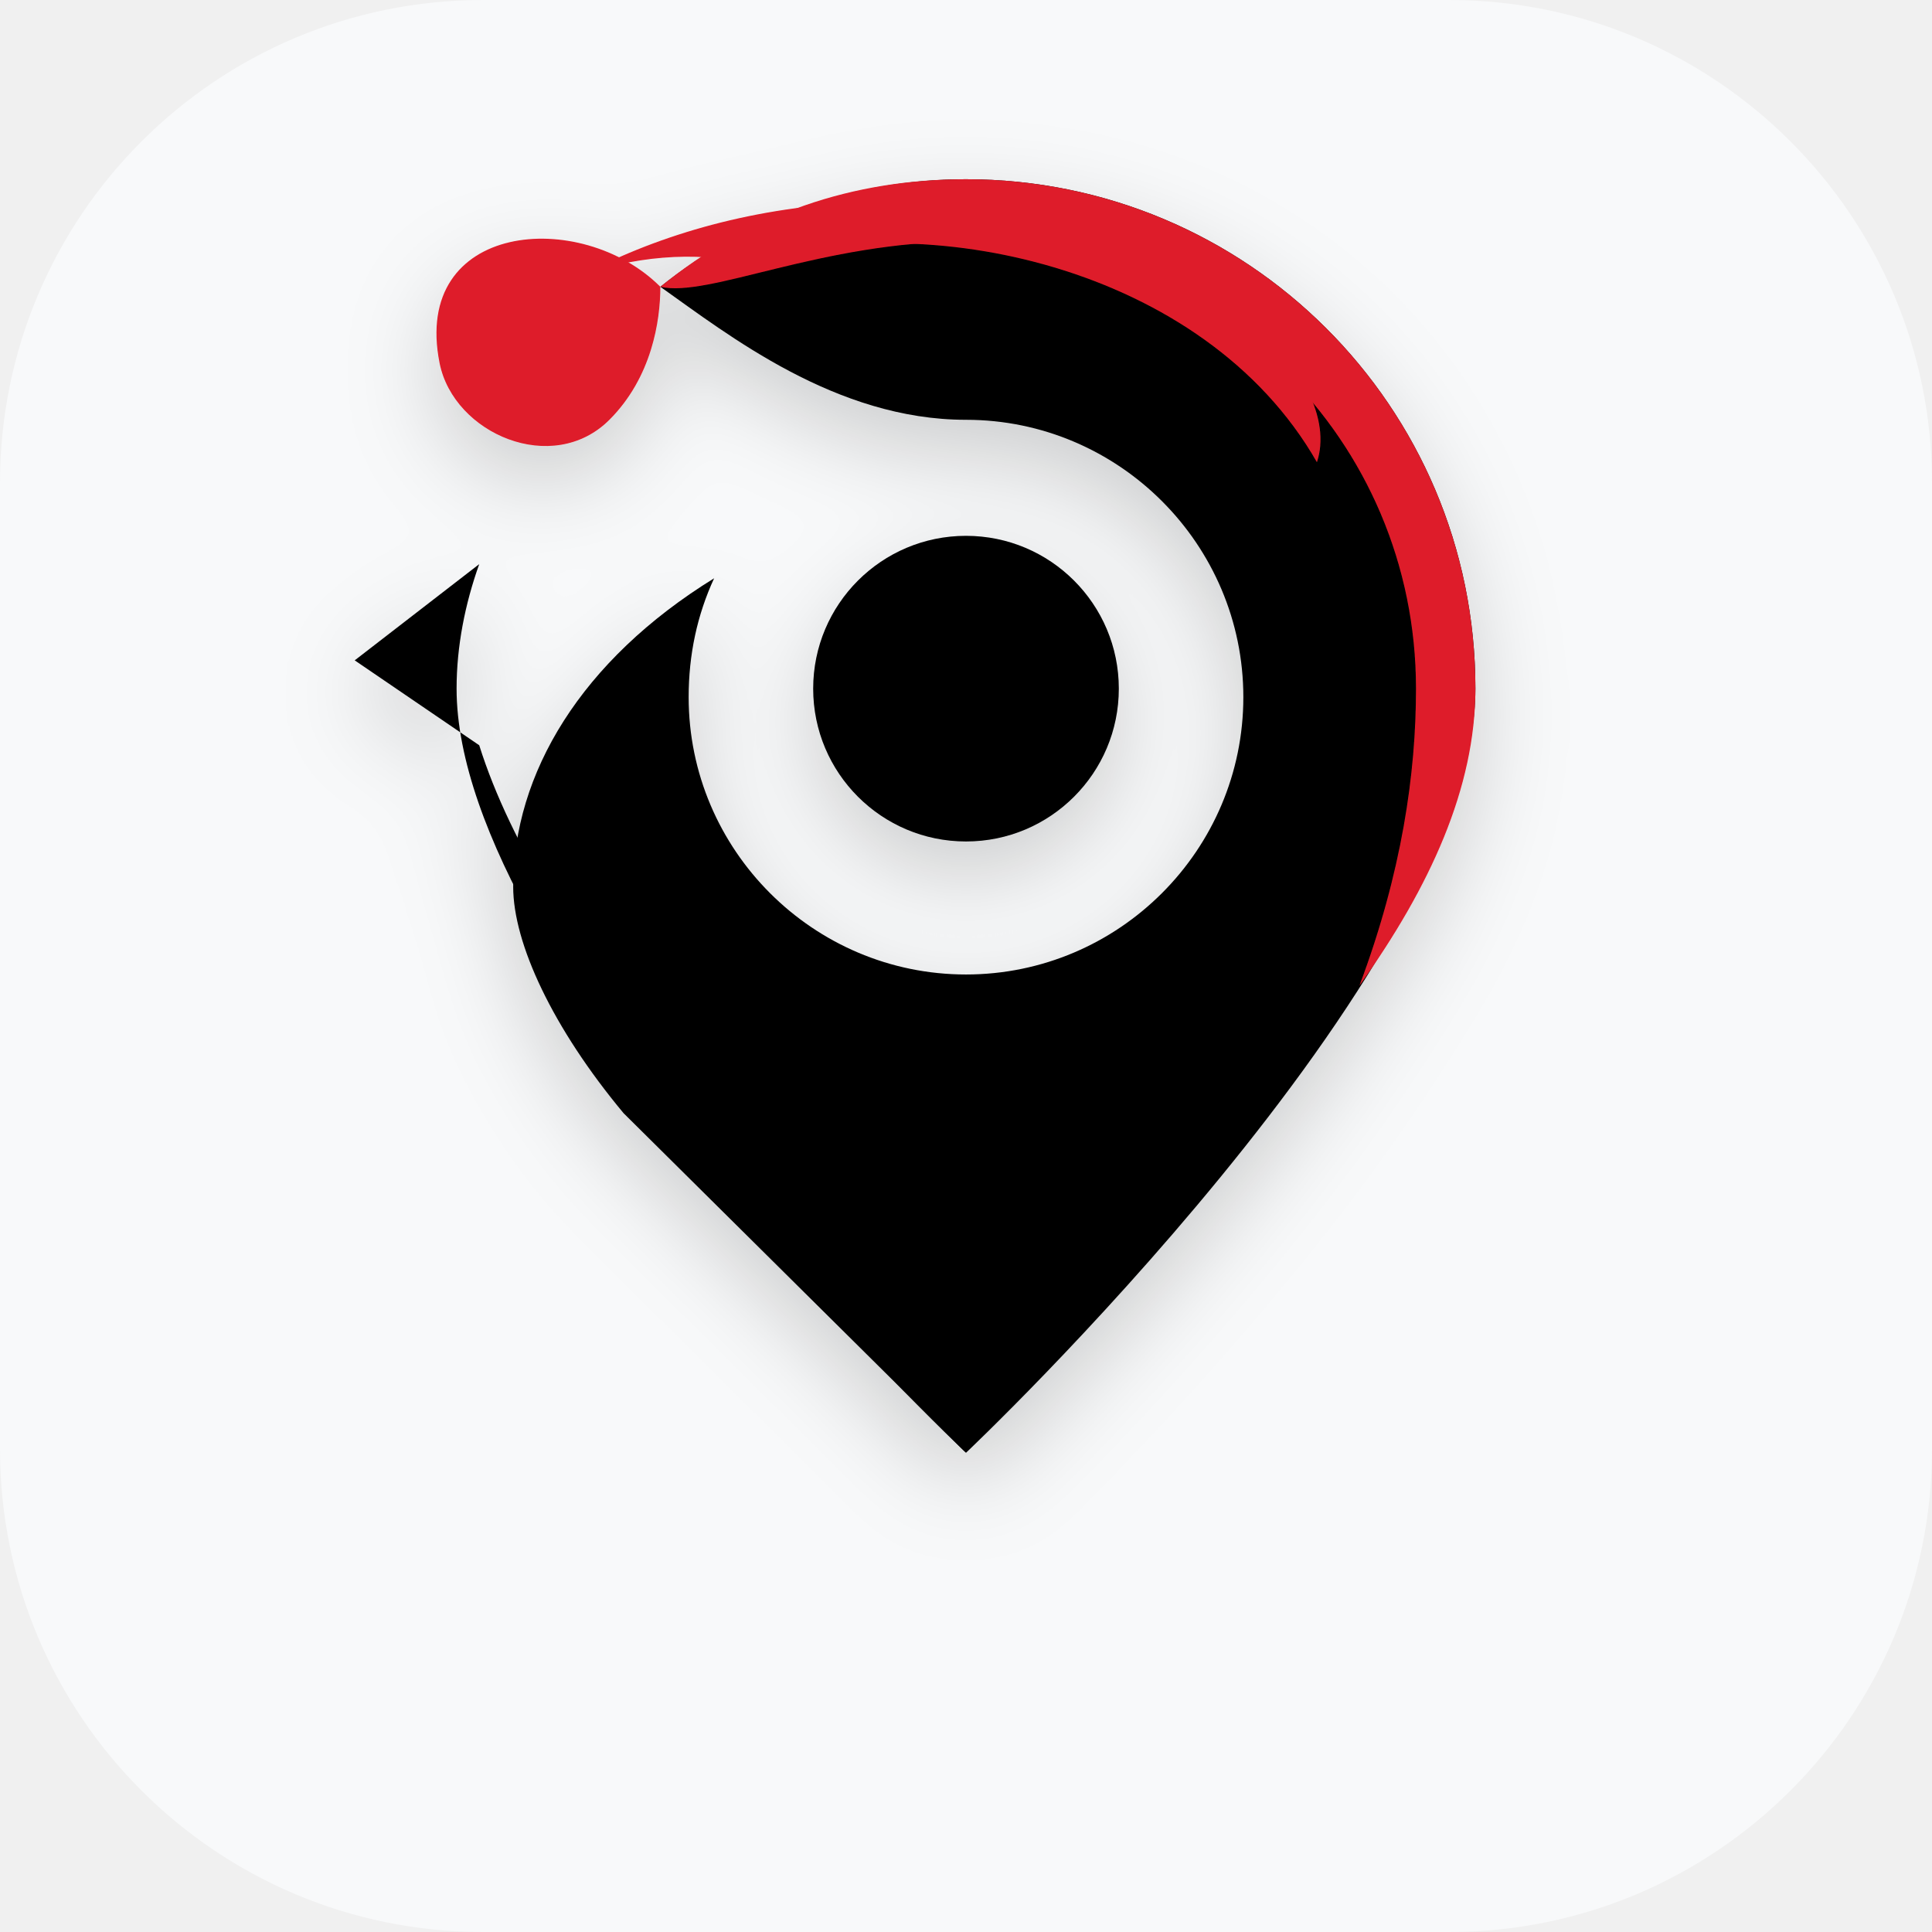
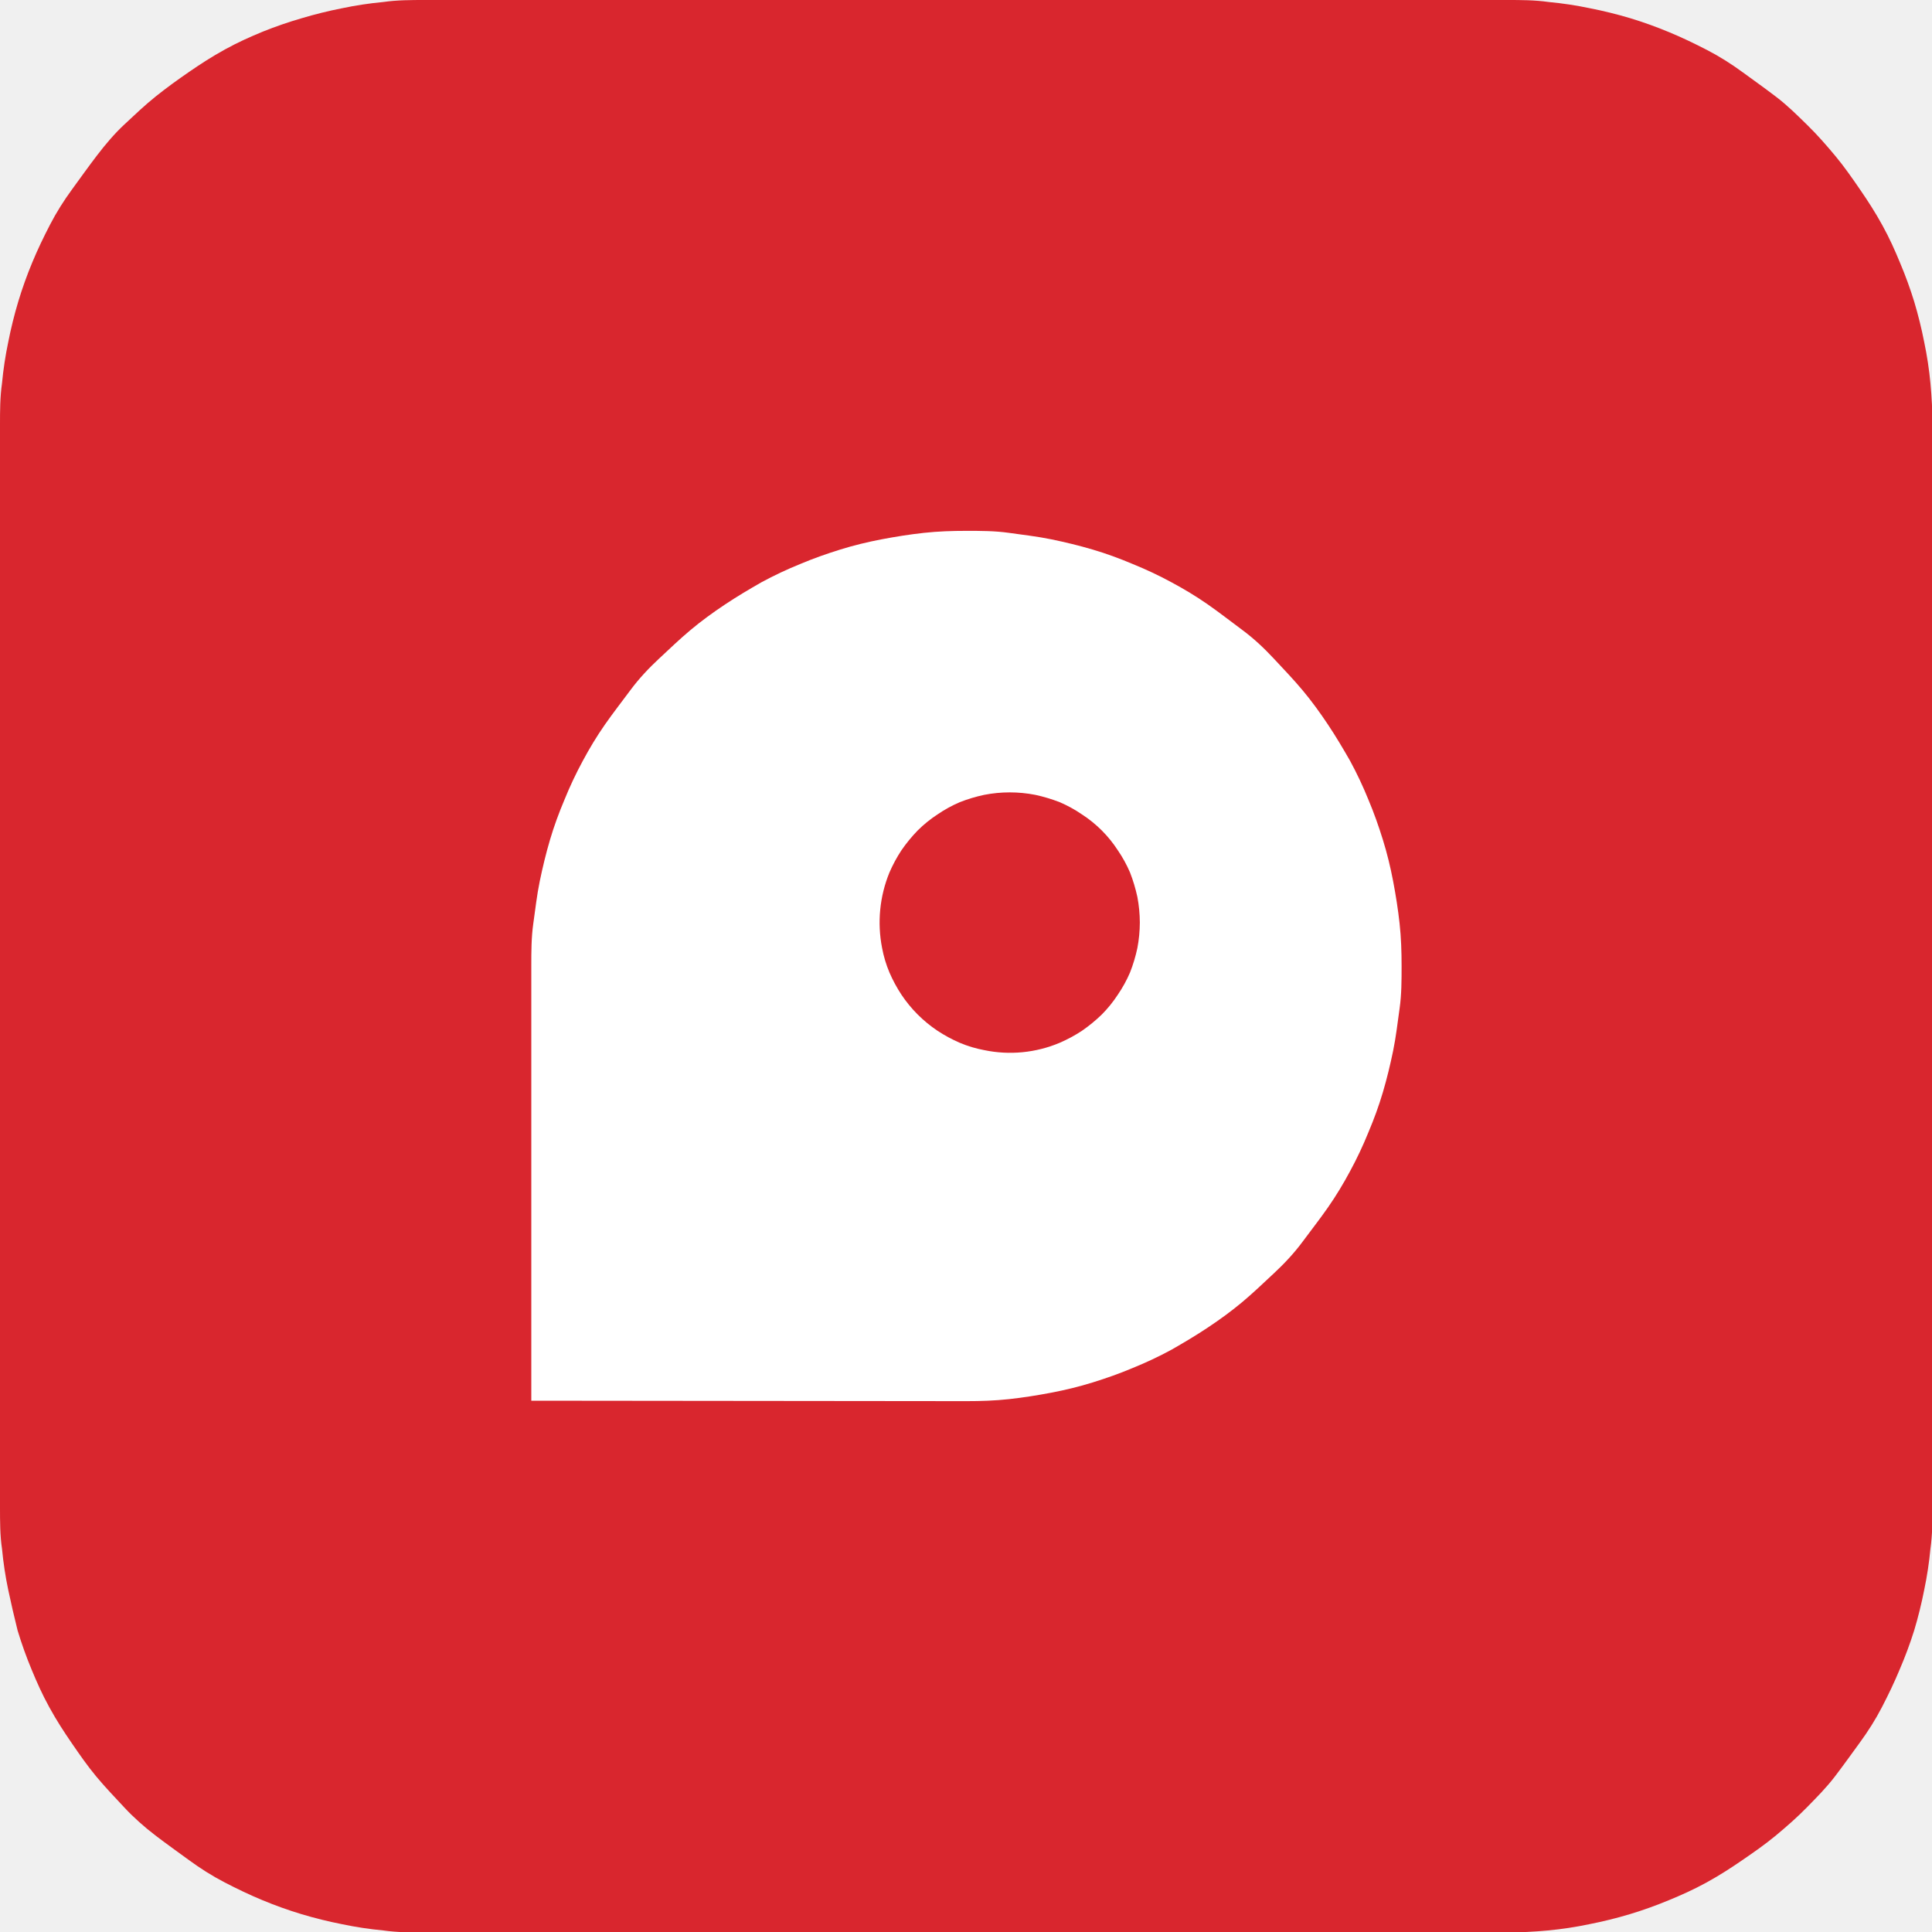
- <svg xmlns="http://www.w3.org/2000/svg" viewBox="0 0 512 512" fill="none">
+ <svg xmlns="http://www.w3.org/2000/svg" viewBox="0 0 86.8 86.8">
  <defs>
-     <filter id="shadow" x="-10%" y="-10%" width="120%" height="120%">
-       <feDropShadow dx="0" dy="12" stdDeviation="16" flood-color="#000000" flood-opacity="0.18" />
-     </filter>
+     <style>.cls-1{fill:none;}.cls-2{fill:#d9262e;}.cls-3{clip-path:url(#clip-path);}.cls-4{fill:#fff;}</style>
+     <clipPath id="clip-path">
+       <rect class="cls-1" x="18.99" y="18.99" width="48.83" height="48.82" />
+     </clipPath>
  </defs>
-   <rect width="512" height="512" rx="128" fill="#F8F9FA" />
-   <g filter="url(#shadow)" transform="translate(64, 40) scale(0.75)">
-     <path d="M 256 460 C 256 460 76 290 76 190 C 76 175 79 160 84 146 L 40 180 L 84 210 C 95 245 120 285 160 335 L 256 460 Z" fill="#000000" />
-     <path d="M 256 460 C 256 460 436 290 436 190 C 436 90 355 10 256 10 C 215 10 178 24 148 48 C 172 65 210 95 256 95 C 310 95 354 139 354 193 C 354 247 310 291 256 291 C 202 291 158 247 158 193 C 158 178 161 164 167 151 C 120 180 96 220 96 260 C 96 280 110 310 135 340 L 256 460 Z" fill="#000000" />
-     <path d="M 148 48 C 120 20 60 25 70 75 C 75 100 110 115 130 95 C 145 80 148 60 148 48 Z" fill="#DE1F2A" />
-     <path d="M 148 48 C 180 22 216 10 256 10 C 355 10 436 90 436 190 C 436 225 420 260 395 295 C 410 255 415 220 415 190 C 415 102 344 32 256 32 C 205 32 165 52 148 48 Z" fill="#DE1F2A" />
-     <path d="M 80 75 C 90 50 140 30 180 40 C 240 20 340 40 380 110 C 390 80 340 30 260 20 C 180 10 110 40 80 75 Z" fill="#DE1F2A" />
-     <circle cx="256" cy="190" r="54" fill="#000000" />
+   <g id="Camada_2" data-name="Camada 2">
+     <g id="Camada_1-2" data-name="Camada 1">
+       <path class="cls-2" d="M0,67.7V19.1c0-.63,0-1.25.09-1.88a16.52,16.52,0,0,1,.28-1.85c.12-.61.27-1.22.45-1.82a18.43,18.43,0,0,1,.63-1.76c.24-.58.51-1.14.8-1.7s.62-1.08,1-1.6.72-1,1.11-1.51S5.15,6,5.59,5.59,6.5,4.73,7,4.33s1-.76,1.51-1.11,1-.67,1.6-1,1.12-.56,1.7-.8A18.43,18.43,0,0,1,13.55.82c.6-.18,1.21-.33,1.82-.45A16.52,16.52,0,0,1,17.22.09C17.85,0,18.47,0,19.1,0H67.7c.63,0,1.25,0,1.88.09a16.52,16.52,0,0,1,1.85.28c.61.12,1.22.27,1.82.45A18.43,18.43,0,0,1,75,1.45c.58.24,1.14.51,1.7.8s1.08.62,1.6,1,1,.72,1.51,1.11.94.82,1.39,1.26.86.91,1.26,1.39.76,1,1.11,1.51.67,1,1,1.6.56,1.12.8,1.7A18.43,18.43,0,0,1,86,13.55c.18.6.33,1.21.45,1.82a16.52,16.52,0,0,1,.28,1.85c.06.63.09,1.25.09,1.88V67.7c0,.63,0,1.25-.09,1.88a16.52,16.52,0,0,1-.28,1.85c-.12.61-.27,1.22-.45,1.82A18.43,18.43,0,0,1,85.35,75c-.24.58-.51,1.14-.8,1.7s-.62,1.08-1,1.6-.72,1-1.11,1.51-.82.94-1.26,1.39-.91.86-1.39,1.26-1,.76-1.51,1.11-1,.67-1.6,1-1.12.56-1.7.8a18.43,18.43,0,0,1-1.76.63c-.6.18-1.21.33-1.82.45a16.52,16.52,0,0,1-1.85.28c-.63.06-1.25.09-1.88.09H19.1c-.63,0-1.25,0-1.88-.09a16.52,16.52,0,0,1-1.85-.28c-.61-.12-1.22-.27-1.82-.45a18.43,18.43,0,0,1-1.76-.63c-.58-.24-1.14-.51-1.7-.8s-1.08-.62-1.6-1-1-.72-1.51-1.11S6,81.65,5.59,81.21s-.86-.91-1.26-1.39-.76-1-1.11-1.51-.67-1-1-1.6-.56-1.12-.8-1.7a18.43,18.43,0,0,1-.63-1.76C.64,72.65.49,72,.37,71.43a16.52,16.52,0,0,1-.28-1.85C0,69,0,68.33,0,67.7Z" />
+       <g class="cls-3">
+         <g class="cls-3">
+           <path class="cls-4" d="M23.87,62.93V43.4c0-.64,0-1.28.09-1.91s.16-1.27.29-1.9.28-1.25.46-1.86.4-1.21.65-1.8a17.18,17.18,0,0,1,.82-1.74c.3-.56.63-1.11,1-1.64s.74-1,1.14-1.54.84-1,1.29-1.42.93-.88,1.42-1.29,1-.78,1.54-1.14,1.08-.68,1.64-1a17.18,17.18,0,0,1,1.74-.82c.59-.25,1.19-.46,1.8-.65s1.23-.34,1.86-.46,1.26-.22,1.9-.29,1.27-.09,1.91-.09,1.28,0,1.91.09,1.27.16,1.9.29,1.25.28,1.86.46,1.21.4,1.8.65a17.18,17.18,0,0,1,1.74.82c.56.3,1.11.63,1.64,1s1,.74,1.54,1.14,1,.84,1.42,1.29.88.93,1.29,1.42.78,1,1.14,1.54.68,1.08,1,1.64a17.18,17.18,0,0,1,.82,1.74c.25.59.46,1.19.65,1.8s.34,1.23.46,1.86.22,1.26.29,1.9.09,1.27.09,1.91,0,1.28-.09,1.91-.16,1.27-.29,1.9-.28,1.25-.46,1.86-.4,1.21-.65,1.8a17.18,17.18,0,0,1-.82,1.74c-.3.56-.63,1.11-1,1.64s-.74,1-1.14,1.54-.84,1-1.29,1.42-.93.88-1.42,1.29-1,.78-1.54,1.14-1.08.68-1.64,1a17.18,17.18,0,0,1-1.74.82c-.59.25-1.19.46-1.8.65s-1.23.34-1.86.46-1.26.22-1.9.29-1.27.09-1.91.09Z" />
+           <path class="cls-2" d="M51.21,41.45a6.29,6.29,0,0,1-.11,1.14,7,7,0,0,1-.33,1.1,5.83,5.83,0,0,1-.55,1,5.61,5.61,0,0,1-.72.89,6.91,6.91,0,0,1-.89.73,6.53,6.53,0,0,1-1,.54,5.72,5.72,0,0,1-3.39.33,5.35,5.35,0,0,1-1.1-.33,6.53,6.53,0,0,1-1-.54,5.86,5.86,0,0,1-1.62-1.62,6.53,6.53,0,0,1-.54-1,5.35,5.35,0,0,1-.33-1.1,5.93,5.93,0,0,1,.33-3.39,6.53,6.53,0,0,1,.54-1,6.91,6.91,0,0,1,.73-.89,5.61,5.61,0,0,1,.89-.72,5.83,5.83,0,0,1,1-.55,7,7,0,0,1,1.1-.33,6,6,0,0,1,2.29,0,7.3,7.3,0,0,1,1.1.33,5.83,5.83,0,0,1,1,.55,5.45,5.45,0,0,1,1.61,1.61,5.83,5.83,0,0,1,.55,1,7.3,7.3,0,0,1,.33,1.1A6.31,6.31,0,0,1,51.21,41.45Z" />
+         </g>
+       </g>
+     </g>
  </g>
</svg>
